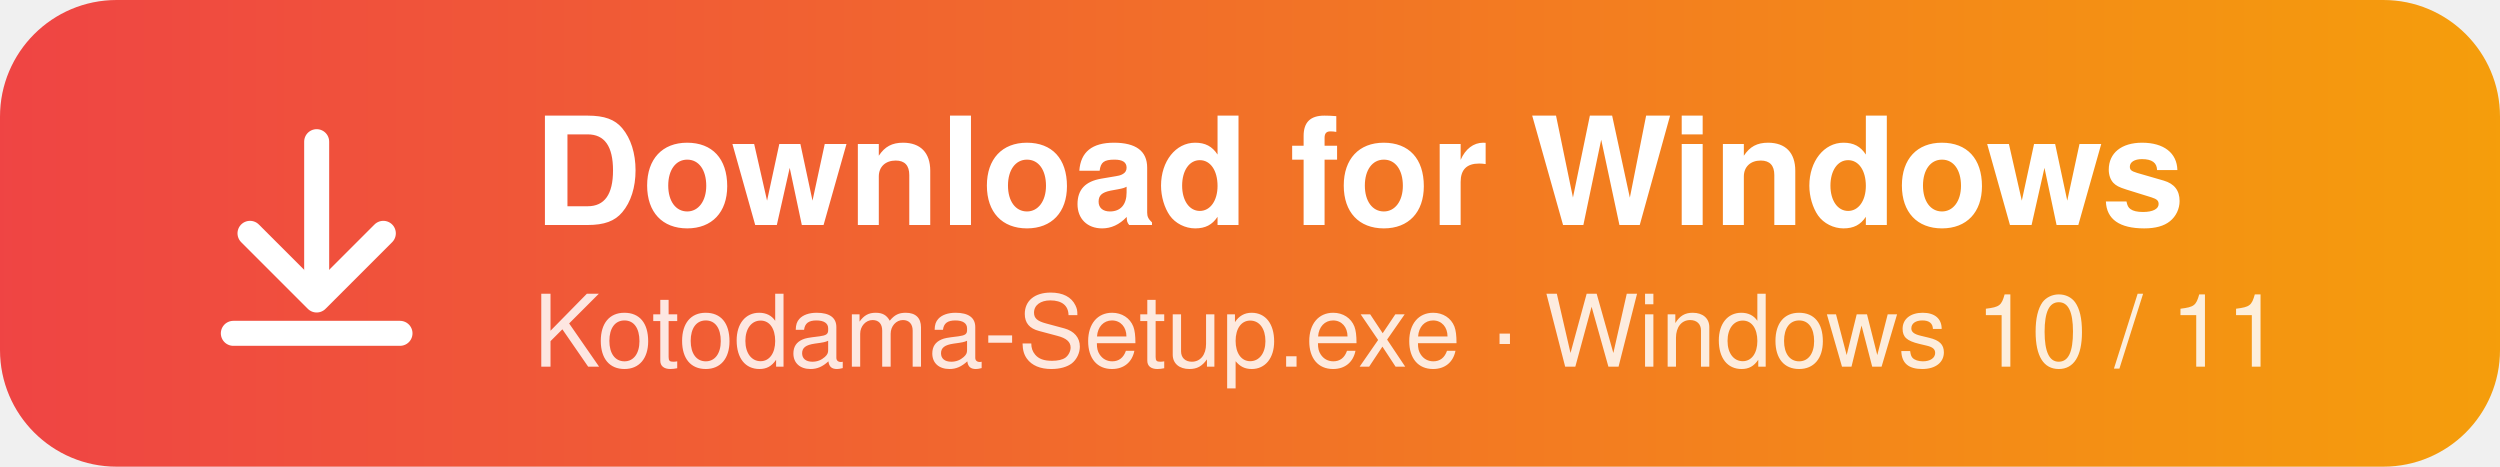
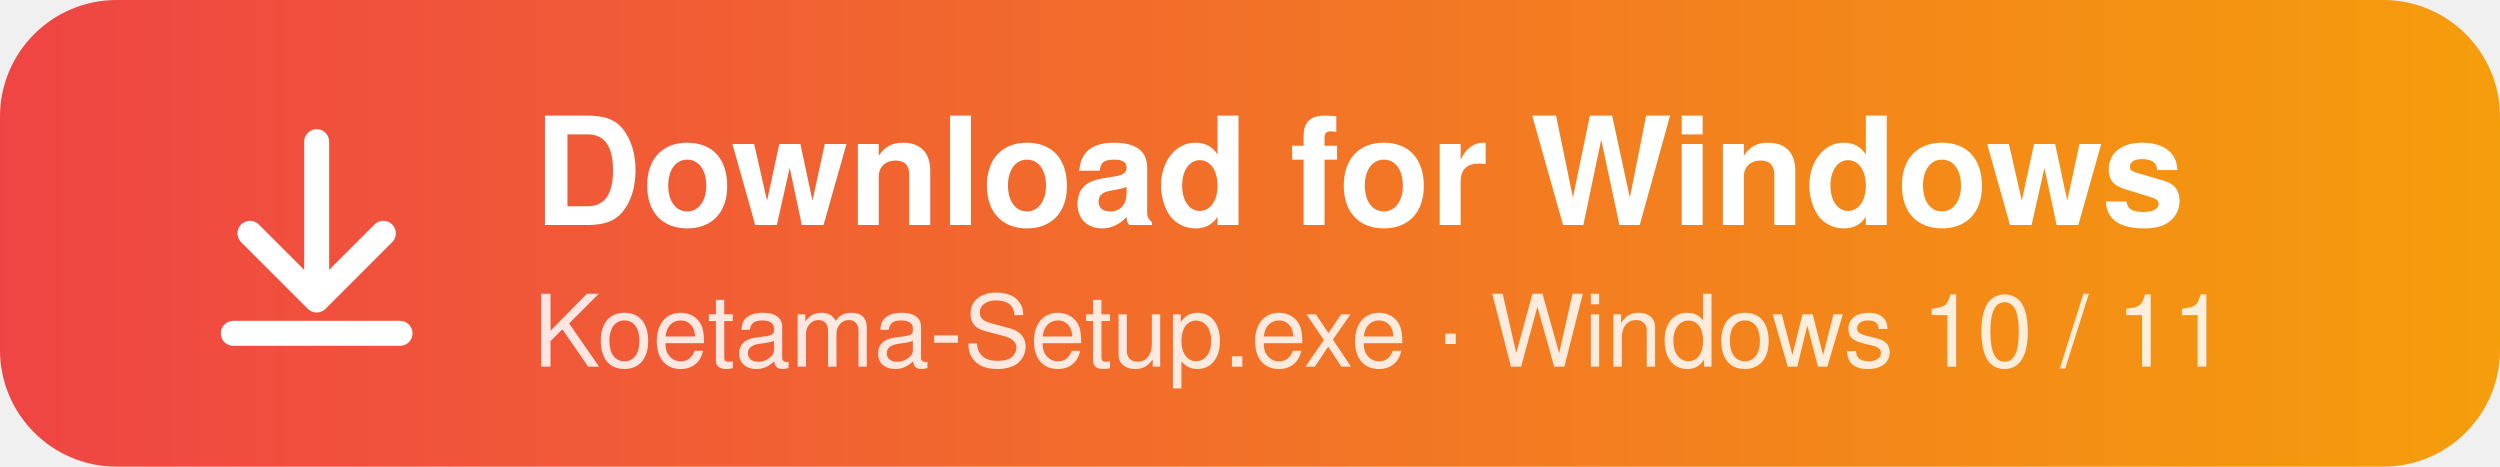
<svg xmlns="http://www.w3.org/2000/svg" width="300" height="56" viewBox="0 0 300 56" role="img" aria-label="Download for Windows">
  <defs>
    <linearGradient id="g" x1="0" y1="0" x2="1" y2="0">
      <stop offset="0" stop-color="#ef4444" />
      <stop offset="1" stop-color="#f59e0b" />
    </linearGradient>
  </defs>
  <rect width="300" height="56" rx="14" fill="url(#g)" />
  <g fill="none" stroke="#ffffff" stroke-width="3" stroke-linecap="round" stroke-linejoin="round">
    <path d="M38 17 v18" />
    <path d="M30 28 l8 8 l8 -8" />
    <path d="M28 40 h20" />
  </g>
  <text x="64" y="27" fill="#ffffff" font-family="Segoe UI, -apple-system, Helvetica, Arial, sans-serif" font-size="18" font-weight="700">Download for Windows</text>
-   <text x="64" y="44" fill="#ffffff" fill-opacity="0.85" font-family="Segoe UI, -apple-system, Helvetica, Arial, sans-serif" font-size="12">Kotodama-Setup.exe · Windows 10 / 11</text>
+   <text x="64" y="44" fill="#ffffff" fill-opacity="0.85" font-family="Segoe UI, -apple-system, Helvetica, Arial, sans-serif" font-size="12">Koetama-Setup.exe · Windows 10 / 11</text>
</svg>
